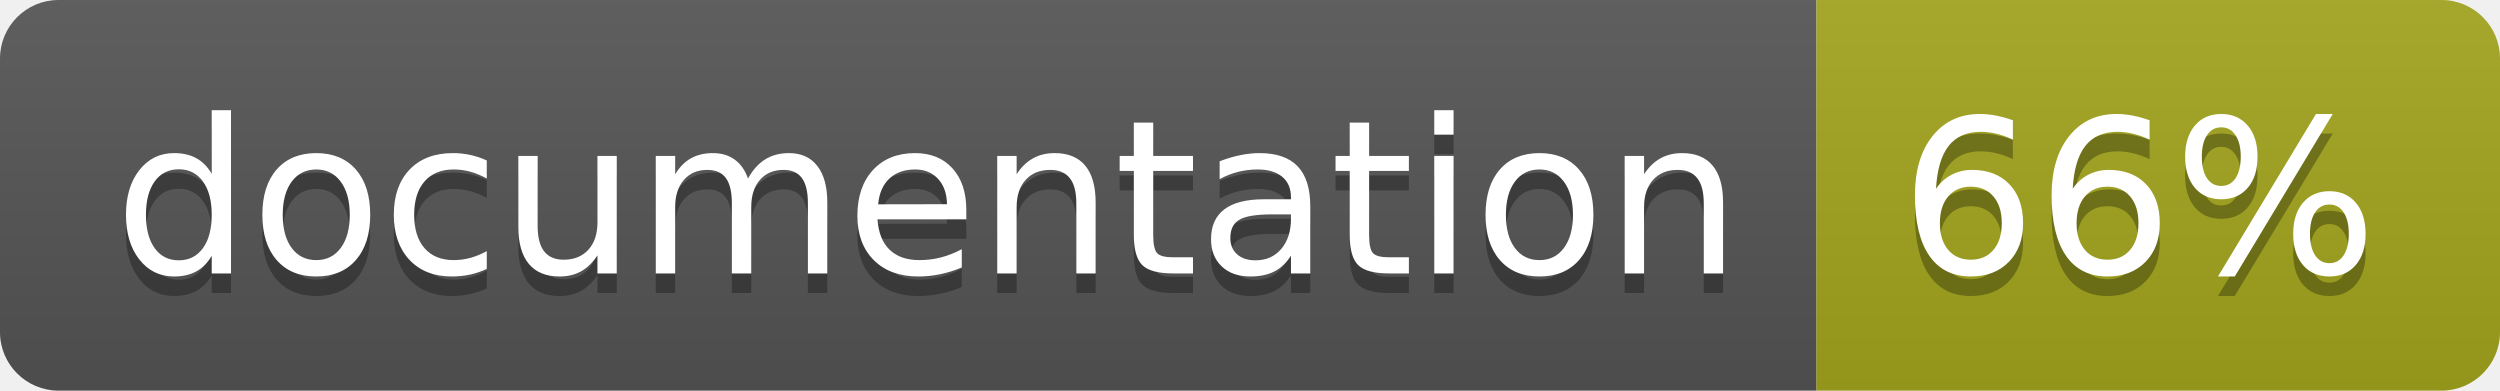
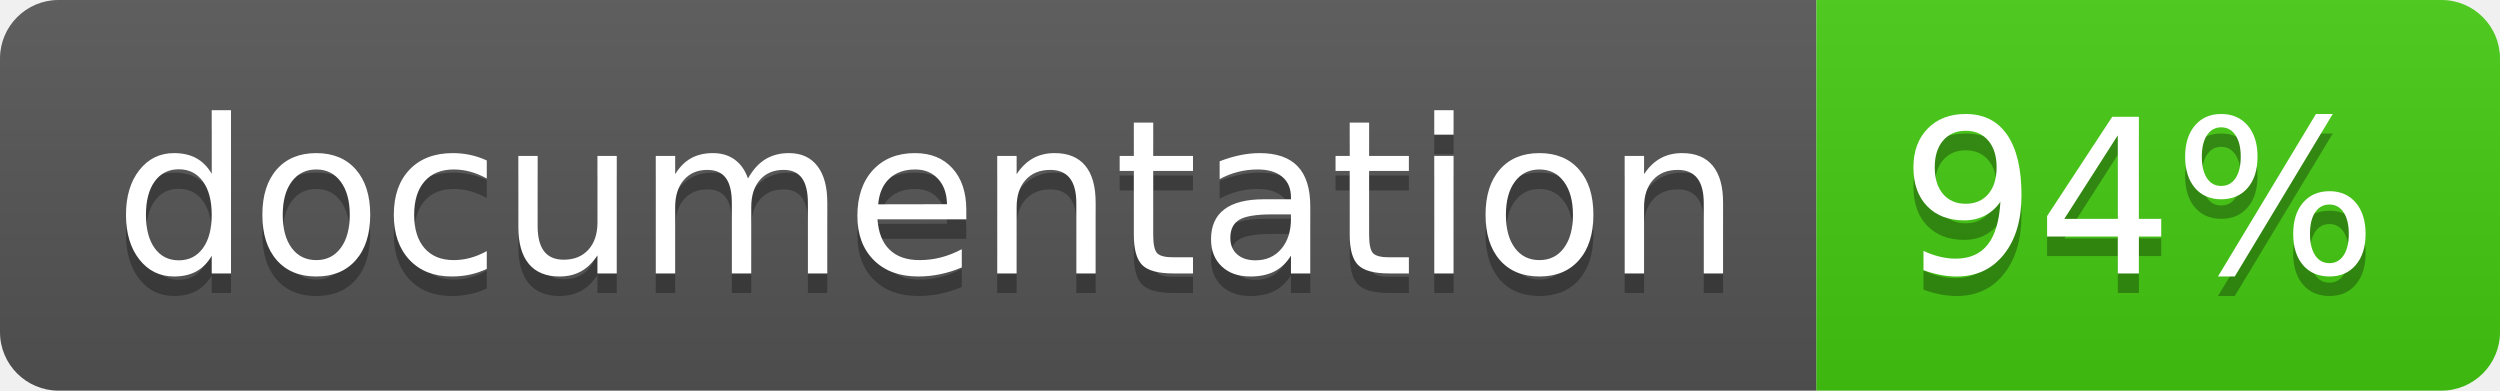
<svg xmlns="http://www.w3.org/2000/svg" width="128" height="20">
  <linearGradient id="b" x2="0" y2="100%">
    <stop offset="0" stop-color="#bbb" stop-opacity=".1" />
    <stop offset="1" stop-opacity=".1" />
  </linearGradient>
  <clipPath id="a">
    <rect width="128" height="20" rx="3" fill="#fff" />
  </clipPath>
  <g clip-path="url(#a)">
    <path fill="#555" d="M0 0h93v20H0z" />
-     <path fill="#a4a61d" d="M93 0h35v20H93z" />
+     <path fill="#4c1" d="M93 0h35v20H93z" />
    <path fill="url(#b)" d="M0 0h128v20H0z" />
  </g>
  <g fill="#fff" text-anchor="middle" font-family="DejaVu Sans,Verdana,Geneva,sans-serif" font-size="110">
    <text x="475" y="150" fill="#010101" fill-opacity=".3" transform="scale(.1)" textLength="830">
      documentation
    </text>
    <text x="475" y="140" transform="scale(.1)" textLength="830">
      documentation
    </text>
    <text x="1095" y="150" fill="#010101" fill-opacity=".3" transform="scale(.1)" textLength="250">
-       66%
+       94%
    </text>
    <text x="1095" y="140" transform="scale(.1)" textLength="250">
-       66%
+       94%
    </text>
  </g>
</svg>
